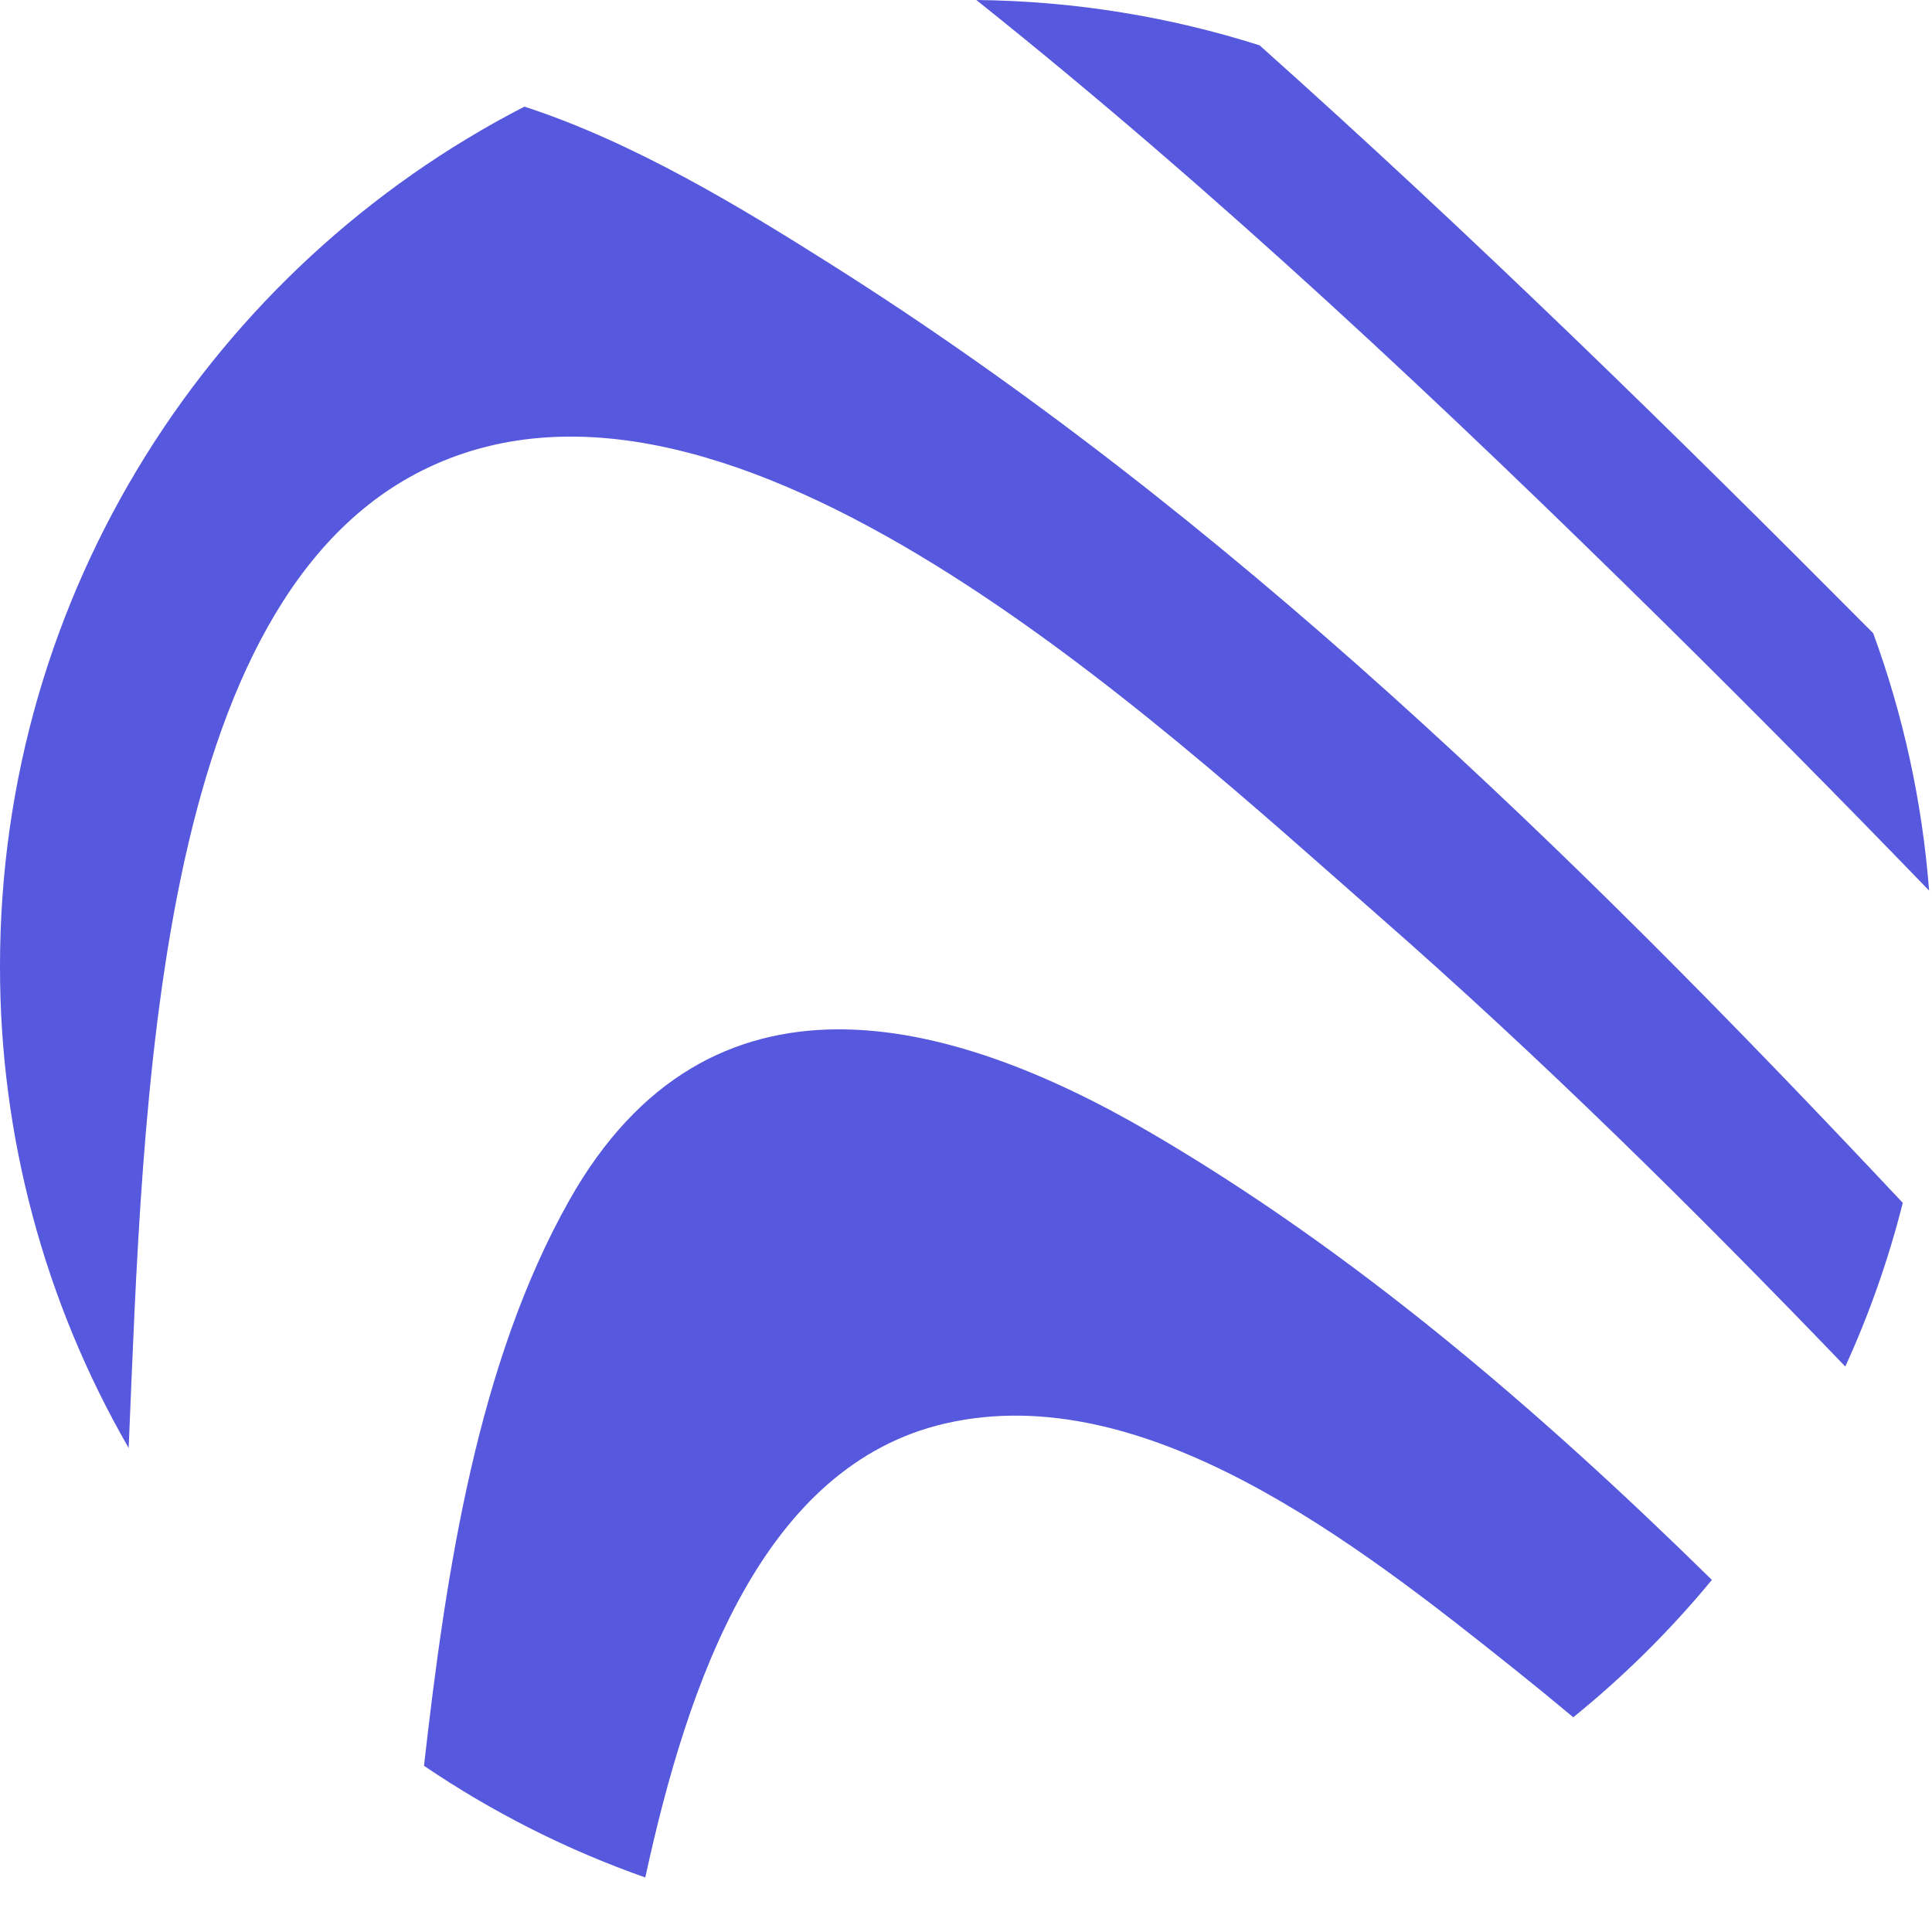
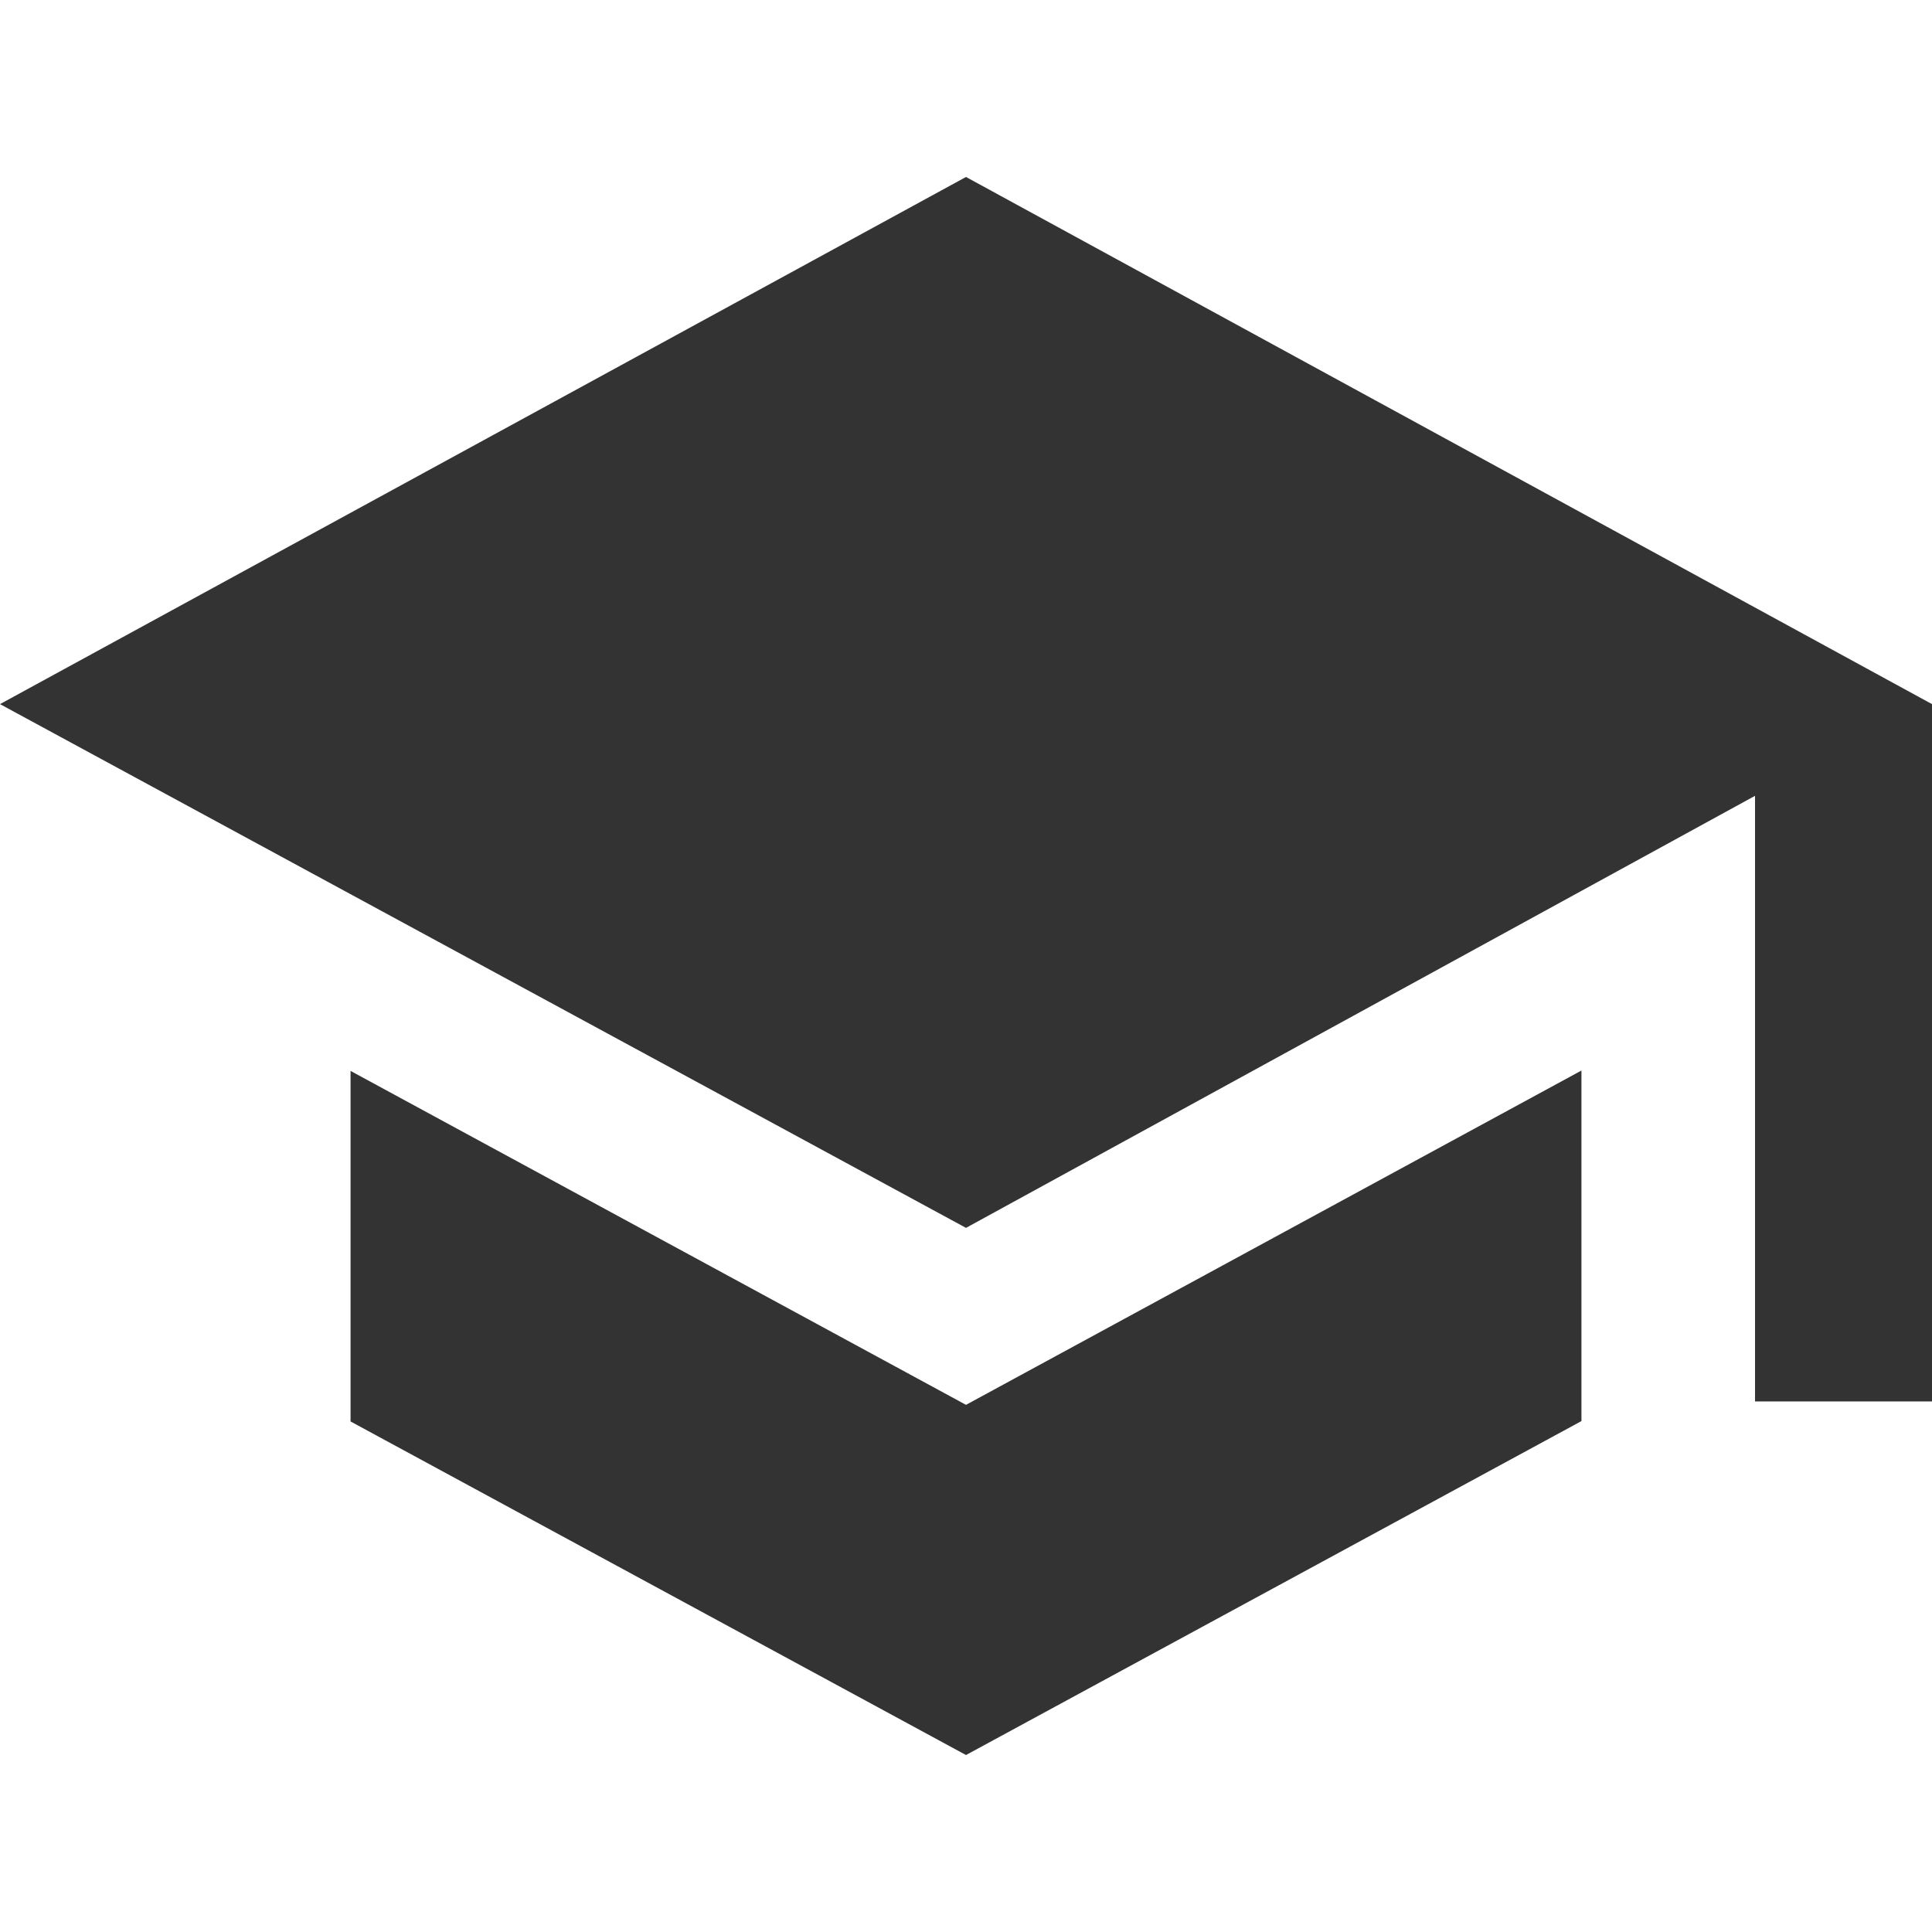
- <svg xmlns="http://www.w3.org/2000/svg" width="32" height="32">
-   <path d="M31.952 14.751a260.51 260.51 0 00-4.359-4.407C23.932 6.734 20.16 3.182 16.171 0c1.634.017 3.21.28 4.692.751 3.487 3.114 6.846 6.398 10.163 9.737.493 1.346.811 2.776.926 4.262zm-1.388 7.883c-2.496-2.597-5.051-5.12-7.737-7.471-3.706-3.246-10.693-9.81-15.736-7.418-4.552 2.158-4.717 10.543-4.96 16.238A15.926 15.926 0 010 16C0 9.799 3.528 4.421 8.686 1.766c1.82.593 3.593 1.675 5.038 2.587 6.569 4.14 12.29 9.71 17.792 15.57-.237.94-.557 1.846-.952 2.711zm-4.505 5.81a56.161 56.161 0 00-1.007-.823c-2.574-2.054-6.087-4.805-9.394-4.044-3.022.695-4.264 4.267-4.97 7.52a15.945 15.945 0 01-3.665-1.85c.366-3.242.89-6.675 2.405-9.364 2.315-4.107 6.287-3.072 9.613-1.132 3.36 1.96 6.417 4.572 9.313 7.417a16.097 16.097 0 01-2.295 2.275z" fill="#5658DD" fill-rule="nonzero" />
+ <svg xmlns="http://www.w3.org/2000/svg" version="1.1" id="Layer_1" x="0px" y="0px" viewBox="0 0 512 512" style="enable-background:new 0 0 512 512;" xml:space="preserve">
+   <style type="text/css">
+ 	.st0{fill:#333333;}
+ </style>
+   <g id="XMLID_5_">
+     <path id="XMLID_9_" class="st0" d="M92.9,283.8v92.9L256,465.1l163.1-88.5v-92.9L256,372.3L92.9,283.8z M256,46.9L0,186.6   l256,138.8l209.1-114.5v160.5H512V186.6L256,46.9z" />
+   </g>
</svg>
